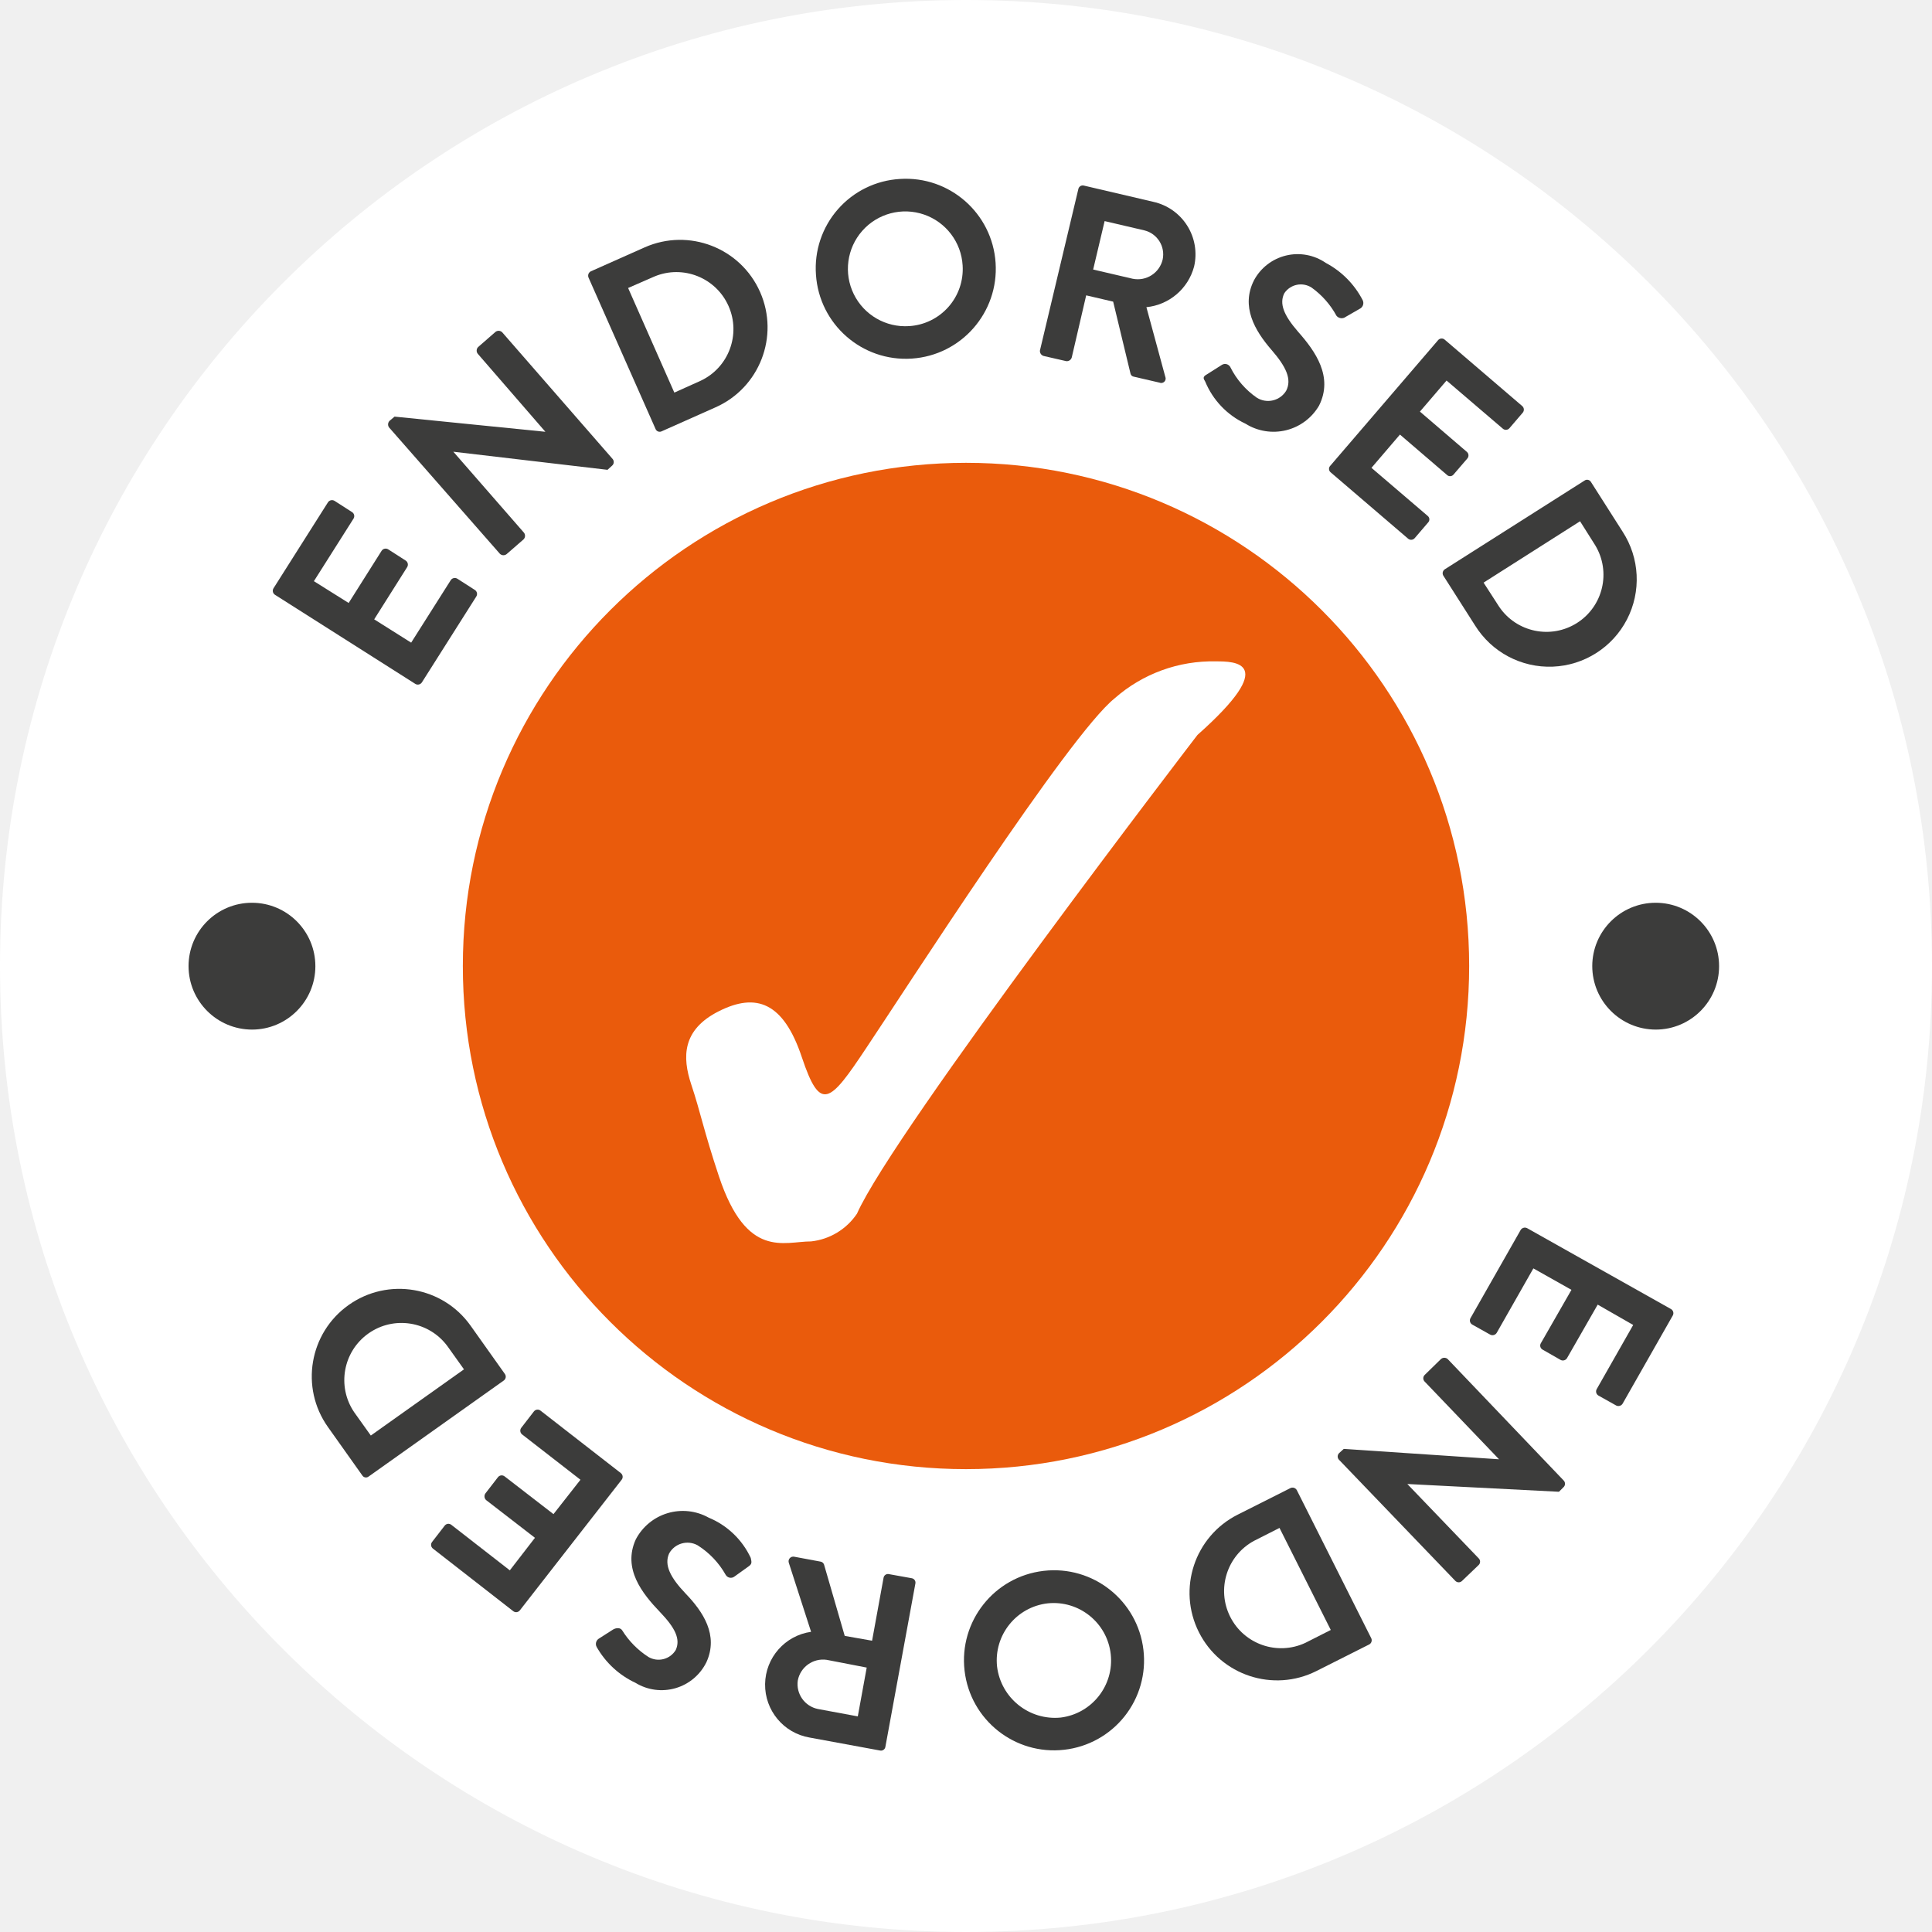
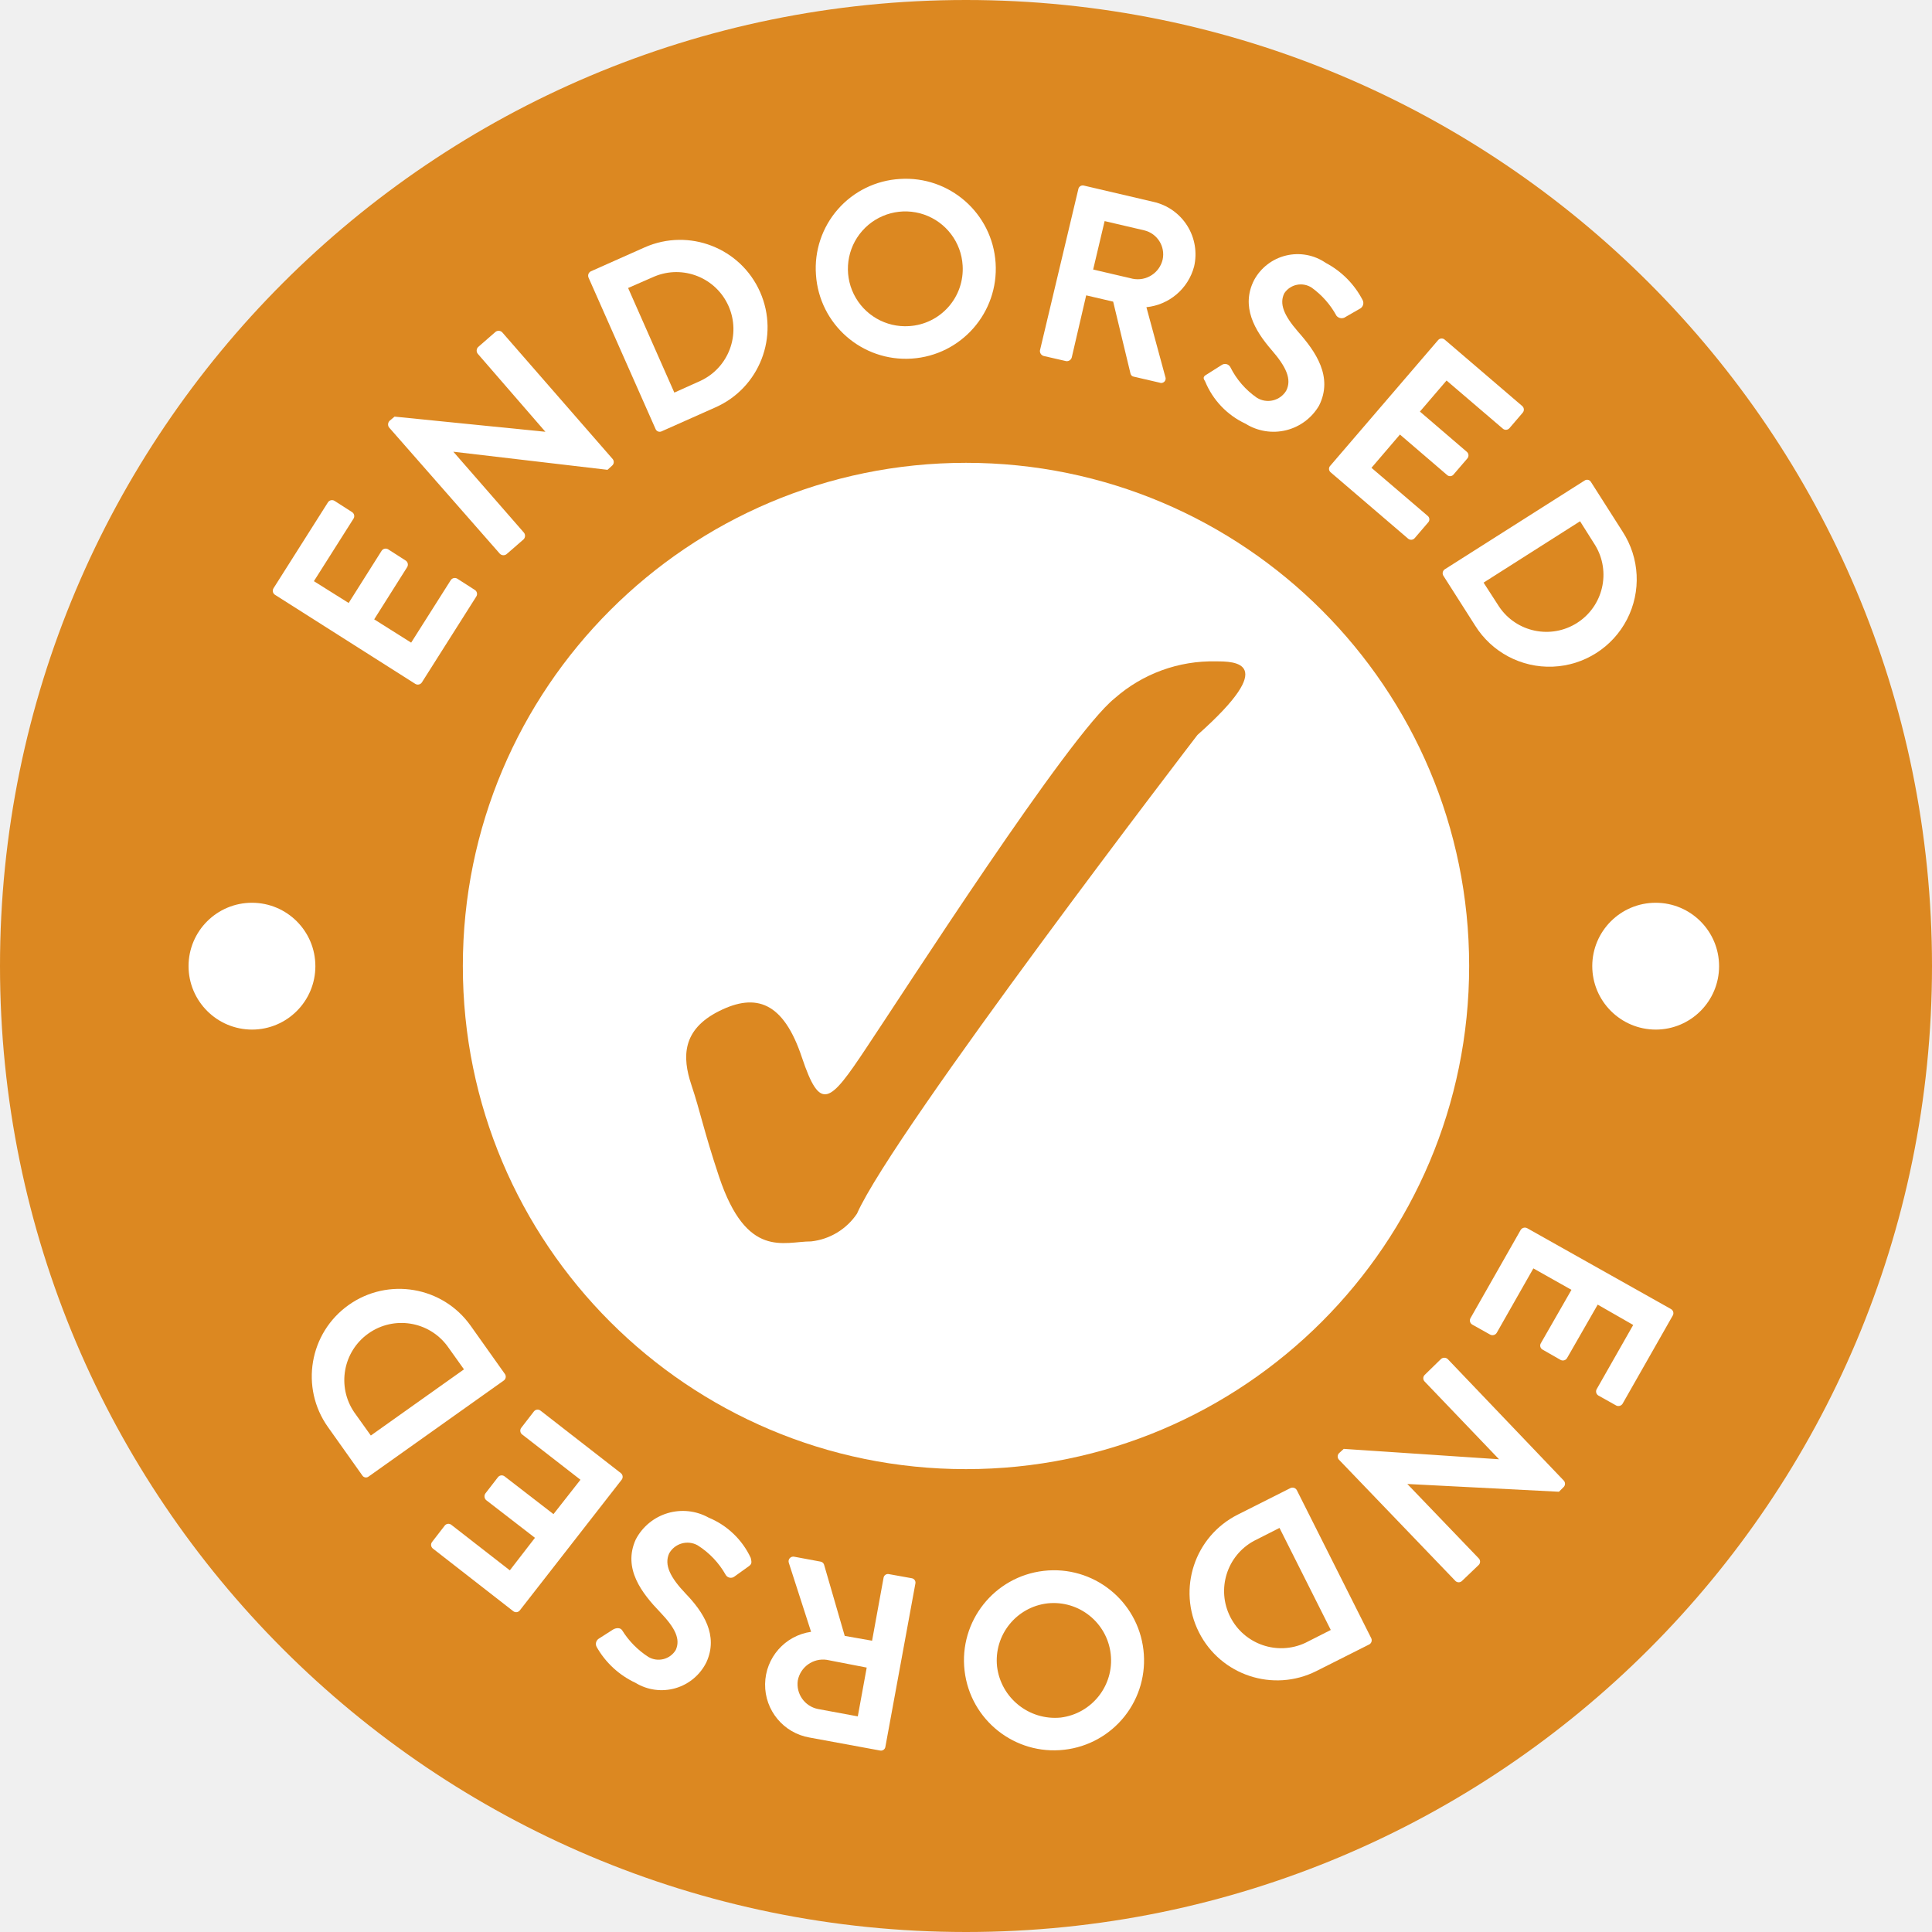
<svg xmlns="http://www.w3.org/2000/svg" width="86.648" height="86.648" viewBox="0 0 86.648 86.648">
-   <g id="ENDROSED_02" transform="translate(-271.26 -394.64)">
-     <g id="Group_530" data-name="Group 530" transform="translate(271.26 394.64)">
+   <g id="Group_640" data-name="Group 640" transform="translate(-420 -1473)">
+     <g id="Group_530" data-name="Group 530" transform="translate(420 1473)">
      <path id="Path_730" data-name="Path 730" d="M313.13,476.17a39.66,39.66,0,1,0-39.66-39.66,39.661,39.661,0,0,0,39.66,39.66" transform="translate(-269.806 -393.186)" fill="#fff" />
-       <path id="Path_731" data-name="Path 731" d="M314.584,481.288a43.324,43.324,0,1,0-43.324-43.324A43.327,43.327,0,0,0,314.584,481.288Z" transform="translate(-271.26 -394.64)" fill="#fff" />
-       <path id="Path_732" data-name="Path 732" d="M306.346,452.291a22.566,22.566,0,1,0-22.566-22.566,22.558,22.558,0,0,0,22.566,22.566" transform="translate(-263.022 -386.402)" fill="#ea5b0c" />
+       <path id="Path_731" data-name="Path 731" d="M314.584,481.288a43.324,43.324,0,1,0-43.324-43.324A43.327,43.327,0,0,0,314.584,481.288Z" transform="translate(-271.26 -394.64)" fill="#dc8821" />
+       <path id="Path_732" data-name="Path 732" d="M306.346,452.291a22.566,22.566,0,1,0-22.566-22.566,22.558,22.558,0,0,0,22.566,22.566" transform="translate(-263.022 -386.402)" fill="#fff" />
    </g>
-     <g id="Group_531" data-name="Group 531" transform="translate(283.495 417.072)">
-       <path id="Path_733" data-name="Path 733" d="M278.74,412.415a.213.213,0,0,1-.066-.3l2.437-3.847a.216.216,0,0,1,.3-.066l.779.5a.213.213,0,0,1,.066.3l-1.774,2.8,1.559.978,1.476-2.338a.216.216,0,0,1,.3-.066l.779.5a.216.216,0,0,1,.066.3l-1.476,2.338,1.658,1.045,1.774-2.8a.216.216,0,0,1,.3-.066l.779.5a.213.213,0,0,1,.066.3l-2.437,3.847a.216.216,0,0,1-.3.066Z" transform="translate(-278.639 -408.169)" fill="#3c3c3b" />
+     <g id="Group_639" data-name="Group 639">
+       <g id="Group_531" data-name="Group 531" transform="translate(432.235 1495.432)">
+         <path id="Path_733" data-name="Path 733" d="M278.74,412.415a.213.213,0,0,1-.066-.3l2.437-3.847a.216.216,0,0,1,.3-.066l.779.5a.213.213,0,0,1,.066.3l-1.774,2.8,1.559.978,1.476-2.338a.216.216,0,0,1,.3-.066l.779.5a.216.216,0,0,1,.066.3l-1.476,2.338,1.658,1.045,1.774-2.8a.216.216,0,0,1,.3-.066l.779.5a.213.213,0,0,1,.066.3l-2.437,3.847a.216.216,0,0,1-.3.066Z" transform="translate(-278.639 -408.169)" fill="#fff" />
+       </g>
+       <g id="Group_532" data-name="Group 532" transform="translate(437.401 1487.841)">
+         <path id="Path_734" data-name="Path 734" d="M281.8,407.917a.23.23,0,0,1,.033-.3l.216-.182,6.765.68h0l-3.034-3.5a.228.228,0,0,1,.017-.3l.779-.68a.227.227,0,0,1,.3.017l4.957,5.687a.213.213,0,0,1-.033.3l-.2.182-6.914-.812h0l3.167,3.631a.228.228,0,0,1-.017.3l-.763.663a.227.227,0,0,1-.3-.017Z" transform="translate(-281.755 -403.591)" fill="#fff" />
+       </g>
+       <g id="Group_533" data-name="Group 533" transform="translate(446.376 1483.754)">
+         <path id="Path_735" data-name="Path 735" d="M287.188,402.824a.219.219,0,0,1,.1-.282l2.421-1.078a3.923,3.923,0,1,1,3.167,7.179l-2.421,1.078a.2.2,0,0,1-.265-.116Zm5.024,4.626a2.558,2.558,0,0,0-2.073-4.676l-1.177.514,2.073,4.692Z" transform="translate(-287.168 -401.126)" fill="#fff" />
+       </g>
+       <g id="Group_534" data-name="Group 534" transform="translate(456.585 1481.016)">
+         <path id="Path_736" data-name="Path 736" d="M297.1,399.484a4.037,4.037,0,1,1-3.764,4.294A4.009,4.009,0,0,1,297.1,399.484Zm.414,6.6a2.562,2.562,0,0,0,2.4-2.719,2.575,2.575,0,1,0-2.4,2.719Z" transform="translate(-293.326 -399.474)" fill="#fff" />
+       </g>
+       <g id="Group_535" data-name="Group 535" transform="translate(466.637 1481.315)">
+         <path id="Path_737" data-name="Path 737" d="M301.115,399.813a.2.2,0,0,1,.249-.149l3.117.729a2.412,2.412,0,0,1,1.824,2.9,2.469,2.469,0,0,1-2.139,1.824l.846,3.117a.2.2,0,0,1-.265.265l-1.144-.265a.178.178,0,0,1-.149-.133l-.779-3.233-1.21-.282-.647,2.785a.23.23,0,0,1-.249.166l-1.011-.232a.23.23,0,0,1-.166-.249Zm2.437,4.029a1.147,1.147,0,0,0,1.343-.862,1.109,1.109,0,0,0-.829-1.31l-1.774-.414-.514,2.172Z" transform="translate(-299.388 -399.655)" fill="#fff" />
+       </g>
+       <g id="Group_536" data-name="Group 536" transform="translate(473.985 1484.429)">
+         <path id="Path_738" data-name="Path 738" d="M303.953,406.9l.68-.431a.268.268,0,0,1,.381.1,3.646,3.646,0,0,0,1.194,1.376.951.951,0,0,0,1.31-.315c.265-.514,0-1.078-.663-1.84-.746-.862-1.376-1.94-.779-3.117a2.221,2.221,0,0,1,3.217-.779,3.935,3.935,0,0,1,1.658,1.675.288.288,0,0,1-.1.365l-.663.381a.3.3,0,0,1-.414-.05,3.767,3.767,0,0,0-1.111-1.26.891.891,0,0,0-1.227.249c-.232.464-.033.978.613,1.724.779.879,1.592,2.023.945,3.316a2.364,2.364,0,0,1-3.3.812,3.6,3.6,0,0,1-1.807-1.89C303.8,407.082,303.77,407,303.953,406.9Z" transform="translate(-303.82 -401.533)" fill="#fff" />
+       </g>
+       <g id="Group_537" data-name="Group 537" transform="translate(479.612 1488.182)">
+         <path id="Path_739" data-name="Path 739" d="M312.1,403.868a.209.209,0,0,1,.3-.017l3.465,2.968a.213.213,0,0,1,.033.3l-.6.7a.209.209,0,0,1-.3.017l-2.52-2.155-1.194,1.393,2.106,1.807a.21.21,0,0,1,.017.3l-.613.713a.2.2,0,0,1-.3.017l-2.106-1.807-1.277,1.492,2.52,2.155a.2.2,0,0,1,.017.3l-.6.7a.21.21,0,0,1-.3.017l-3.465-2.968a.2.2,0,0,1-.017-.3Z" transform="translate(-307.214 -403.797)" fill="#fff" />
+       </g>
+       <g id="Group_538" data-name="Group 538" transform="translate(484.698 1494.519)">
+         <path id="Path_740" data-name="Path 740" d="M316.646,407.654a.2.2,0,0,1,.282.05l1.426,2.238a3.921,3.921,0,1,1-6.615,4.211l-1.426-2.238a.212.212,0,0,1,.066-.282Zm-3.83,5.654a2.558,2.558,0,0,0,4.311-2.752l-.68-1.078-4.327,2.752Z" transform="translate(-310.281 -407.619)" fill="#fff" />
+       </g>
+       <g id="Group_539" data-name="Group 539" transform="translate(485.933 1528.056)">
+         <path id="Path_741" data-name="Path 741" d="M320.036,431.5a.213.213,0,0,1,.083.282l-2.255,3.963a.222.222,0,0,1-.282.083l-.8-.448a.213.213,0,0,1-.083-.282l1.641-2.885-1.592-.912-1.376,2.4a.217.217,0,0,1-.282.083l-.812-.464a.206.206,0,0,1-.083-.282l1.376-2.4-1.708-.962-1.641,2.885a.221.221,0,0,1-.3.083l-.8-.448a.213.213,0,0,1-.083-.282l2.255-3.963a.222.222,0,0,1,.282-.083Z" transform="translate(-311.026 -427.846)" fill="#fff" />
+       </g>
+       <g id="Group_540" data-name="Group 540" transform="translate(479.999 1533.892)">
+         <path id="Path_742" data-name="Path 742" d="M317.582,436.877a.211.211,0,0,1-.017.3l-.2.2-6.8-.348h0l3.2,3.333a.21.21,0,0,1,0,.3l-.746.713a.21.21,0,0,1-.3,0l-5.223-5.438a.211.211,0,0,1,.017-.3l.2-.182,6.947.464h.017l-3.333-3.482a.21.21,0,0,1,0-.3l.73-.713a.227.227,0,0,1,.3,0Z" transform="translate(-307.447 -431.366)" fill="#fff" />
+       </g>
+       <g id="Group_541" data-name="Group 541" transform="translate(473.35 1539.716)">
+         <path id="Path_743" data-name="Path 743" d="M311.583,441.629a.213.213,0,0,1-.083.282l-2.371,1.194a3.926,3.926,0,1,1-3.532-7.013l2.371-1.194a.219.219,0,0,1,.282.1Zm-5.256-4.361a2.562,2.562,0,0,0,2.3,4.576l1.144-.58-2.3-4.576Z" transform="translate(-303.437 -434.878)" fill="#fff" />
+       </g>
+       <g id="Group_542" data-name="Group 542" transform="translate(463.248 1543.423)">
+         <path id="Path_744" data-name="Path 744" d="M301.83,445.165a4.038,4.038,0,1,1,3.548-4.477A4.03,4.03,0,0,1,301.83,445.165Zm-.746-6.566a2.578,2.578,0,0,0-2.271,2.835,2.618,2.618,0,0,0,2.852,2.288,2.578,2.578,0,0,0-.58-5.123Z" transform="translate(-297.344 -437.114)" fill="#fff" />
+       </g>
+       <g id="Group_543" data-name="Group 543" transform="translate(454.3 1542.814)">
+         <path id="Path_745" data-name="Path 745" d="M297.357,445.274a.2.2,0,0,1-.249.166l-3.15-.58a2.4,2.4,0,0,1,.066-4.742l-.995-3.084a.211.211,0,0,1,.249-.282l1.161.216a.2.2,0,0,1,.166.133l.928,3.2,1.227.216.514-2.819a.2.2,0,0,1,.249-.166l1.011.182a.2.2,0,0,1,.166.249Zm-2.636-3.9a1.153,1.153,0,0,0-1.293.928,1.139,1.139,0,0,0,.9,1.277l1.791.332.4-2.189Z" transform="translate(-291.948 -436.747)" fill="#fff" />
+       </g>
+       <g id="Group_544" data-name="Group 544" transform="translate(446.727 1540.794)">
+         <path id="Path_746" data-name="Path 746" d="M294.228,437.985l-.647.464a.265.265,0,0,1-.381-.083,3.721,3.721,0,0,0-1.26-1.326.94.94,0,0,0-1.277.365c-.232.514.05,1.078.746,1.807.779.812,1.476,1.857.928,3.067a2.241,2.241,0,0,1-3.183.929,3.894,3.894,0,0,1-1.741-1.608.282.282,0,0,1,.083-.365l.647-.414c.133-.083.332-.1.414.033a3.818,3.818,0,0,0,1.177,1.194.9.9,0,0,0,1.227-.315c.216-.481-.017-.978-.7-1.691-.812-.846-1.691-1.956-1.094-3.266a2.381,2.381,0,0,1,3.266-.978,3.6,3.6,0,0,1,1.89,1.807C294.36,437.786,294.394,437.869,294.228,437.985Z" transform="translate(-287.38 -435.529)" fill="#fff" />
+       </g>
+       <g id="Group_545" data-name="Group 545" transform="translate(439.336 1536.222)">
+         <path id="Path_747" data-name="Path 747" d="M286.9,441.772a.21.21,0,0,1-.3.033L283,439a.212.212,0,0,1-.033-.3l.564-.729a.21.21,0,0,1,.3-.033l2.62,2.039,1.127-1.459-2.189-1.691a.228.228,0,0,1-.033-.3l.564-.729a.213.213,0,0,1,.3-.033l2.189,1.691,1.21-1.542L287,433.88a.213.213,0,0,1-.033-.3l.564-.73a.21.21,0,0,1,.3-.033l3.6,2.8a.212.212,0,0,1,.033.3Z" transform="translate(-282.922 -432.771)" fill="#fff" />
+       </g>
+       <g id="Group_546" data-name="Group 546" transform="translate(433.984 1530.804)">
+         <path id="Path_748" data-name="Path 748" d="M282.241,437.921a.193.193,0,0,1-.282-.05l-1.542-2.172a3.924,3.924,0,1,1,6.4-4.543l1.542,2.172a.21.21,0,0,1-.05.282Zm3.532-5.853a2.563,2.563,0,0,0-4.178,2.968l.746,1.045,4.178-2.968Z" transform="translate(-279.694 -429.503)" fill="#fff" />
+       </g>
    </g>
-     <g id="Group_532" data-name="Group 532" transform="translate(288.661 409.481)">
-       <path id="Path_734" data-name="Path 734" d="M281.8,407.917a.23.23,0,0,1,.033-.3l.216-.182,6.765.68h0l-3.034-3.5a.228.228,0,0,1,.017-.3l.779-.68a.227.227,0,0,1,.3.017l4.957,5.687a.213.213,0,0,1-.033.3l-.2.182-6.914-.812h0l3.167,3.631a.228.228,0,0,1-.017.3l-.763.663a.227.227,0,0,1-.3-.017Z" transform="translate(-281.755 -403.591)" fill="#3c3c3b" />
-     </g>
-     <g id="Group_533" data-name="Group 533" transform="translate(297.636 405.394)">
-       <path id="Path_735" data-name="Path 735" d="M287.188,402.824a.219.219,0,0,1,.1-.282l2.421-1.078a3.923,3.923,0,1,1,3.167,7.179l-2.421,1.078a.2.2,0,0,1-.265-.116Zm5.024,4.626a2.558,2.558,0,0,0-2.073-4.676l-1.177.514,2.073,4.692Z" transform="translate(-287.168 -401.126)" fill="#3c3c3b" />
-     </g>
-     <g id="Group_534" data-name="Group 534" transform="translate(307.845 402.656)">
-       <path id="Path_736" data-name="Path 736" d="M297.1,399.484a4.037,4.037,0,1,1-3.764,4.294A4.009,4.009,0,0,1,297.1,399.484Zm.414,6.6a2.562,2.562,0,0,0,2.4-2.719,2.575,2.575,0,1,0-2.4,2.719Z" transform="translate(-293.326 -399.474)" fill="#3c3c3b" />
-     </g>
-     <g id="Group_535" data-name="Group 535" transform="translate(317.897 402.955)">
-       <path id="Path_737" data-name="Path 737" d="M301.115,399.813a.2.2,0,0,1,.249-.149l3.117.729a2.412,2.412,0,0,1,1.824,2.9,2.469,2.469,0,0,1-2.139,1.824l.846,3.117a.2.2,0,0,1-.265.265l-1.144-.265a.178.178,0,0,1-.149-.133l-.779-3.233-1.21-.282-.647,2.785a.23.23,0,0,1-.249.166l-1.011-.232a.23.23,0,0,1-.166-.249Zm2.437,4.029a1.147,1.147,0,0,0,1.343-.862,1.109,1.109,0,0,0-.829-1.31l-1.774-.414-.514,2.172Z" transform="translate(-299.388 -399.655)" fill="#3c3c3b" />
-     </g>
-     <g id="Group_536" data-name="Group 536" transform="translate(325.245 406.069)">
-       <path id="Path_738" data-name="Path 738" d="M303.953,406.9l.68-.431a.268.268,0,0,1,.381.1,3.646,3.646,0,0,0,1.194,1.376.951.951,0,0,0,1.31-.315c.265-.514,0-1.078-.663-1.84-.746-.862-1.376-1.94-.779-3.117a2.221,2.221,0,0,1,3.217-.779,3.935,3.935,0,0,1,1.658,1.675.288.288,0,0,1-.1.365l-.663.381a.3.3,0,0,1-.414-.05,3.767,3.767,0,0,0-1.111-1.26.891.891,0,0,0-1.227.249c-.232.464-.033.978.613,1.724.779.879,1.592,2.023.945,3.316a2.364,2.364,0,0,1-3.3.812,3.6,3.6,0,0,1-1.807-1.89C303.8,407.082,303.77,407,303.953,406.9Z" transform="translate(-303.82 -401.533)" fill="#3c3c3b" />
-     </g>
-     <g id="Group_537" data-name="Group 537" transform="translate(330.872 409.823)">
-       <path id="Path_739" data-name="Path 739" d="M312.1,403.868a.209.209,0,0,1,.3-.017l3.465,2.968a.213.213,0,0,1,.033.3l-.6.7a.209.209,0,0,1-.3.017l-2.52-2.155-1.194,1.393,2.106,1.807a.21.21,0,0,1,.017.3l-.613.713a.2.2,0,0,1-.3.017l-2.106-1.807-1.277,1.492,2.52,2.155a.2.2,0,0,1,.017.3l-.6.7a.21.21,0,0,1-.3.017l-3.465-2.968a.2.2,0,0,1-.017-.3Z" transform="translate(-307.214 -403.797)" fill="#3c3c3b" />
-     </g>
-     <g id="Group_538" data-name="Group 538" transform="translate(335.958 416.159)">
-       <path id="Path_740" data-name="Path 740" d="M316.646,407.654a.2.2,0,0,1,.282.05l1.426,2.238a3.921,3.921,0,1,1-6.615,4.211l-1.426-2.238a.212.212,0,0,1,.066-.282Zm-3.83,5.654a2.558,2.558,0,0,0,4.311-2.752l-.68-1.078-4.327,2.752Z" transform="translate(-310.281 -407.619)" fill="#3c3c3b" />
-     </g>
-     <g id="Group_539" data-name="Group 539" transform="translate(337.193 449.696)">
-       <path id="Path_741" data-name="Path 741" d="M320.036,431.5a.213.213,0,0,1,.083.282l-2.255,3.963a.222.222,0,0,1-.282.083l-.8-.448a.213.213,0,0,1-.083-.282l1.641-2.885-1.592-.912-1.376,2.4a.217.217,0,0,1-.282.083l-.812-.464a.206.206,0,0,1-.083-.282l1.376-2.4-1.708-.962-1.641,2.885a.221.221,0,0,1-.3.083l-.8-.448a.213.213,0,0,1-.083-.282l2.255-3.963a.222.222,0,0,1,.282-.083Z" transform="translate(-311.026 -427.846)" fill="#3c3c3b" />
-     </g>
-     <g id="Group_540" data-name="Group 540" transform="translate(331.259 455.533)">
-       <path id="Path_742" data-name="Path 742" d="M317.582,436.877a.211.211,0,0,1-.017.3l-.2.2-6.8-.348h0l3.2,3.333a.21.21,0,0,1,0,.3l-.746.713a.21.21,0,0,1-.3,0l-5.223-5.438a.211.211,0,0,1,.017-.3l.2-.182,6.947.464h.017l-3.333-3.482a.21.21,0,0,1,0-.3l.73-.713a.227.227,0,0,1,.3,0Z" transform="translate(-307.447 -431.366)" fill="#3c3c3b" />
-     </g>
-     <g id="Group_541" data-name="Group 541" transform="translate(324.61 461.356)">
-       <path id="Path_743" data-name="Path 743" d="M311.583,441.629a.213.213,0,0,1-.083.282l-2.371,1.194a3.926,3.926,0,1,1-3.532-7.013l2.371-1.194a.219.219,0,0,1,.282.1Zm-5.256-4.361a2.562,2.562,0,0,0,2.3,4.576l1.144-.58-2.3-4.576Z" transform="translate(-303.437 -434.878)" fill="#3c3c3b" />
-     </g>
-     <g id="Group_542" data-name="Group 542" transform="translate(314.508 465.063)">
-       <path id="Path_744" data-name="Path 744" d="M301.83,445.165a4.038,4.038,0,1,1,3.548-4.477A4.03,4.03,0,0,1,301.83,445.165Zm-.746-6.566a2.578,2.578,0,0,0-2.271,2.835,2.618,2.618,0,0,0,2.852,2.288,2.578,2.578,0,0,0-.58-5.123Z" transform="translate(-297.344 -437.114)" fill="#3c3c3b" />
-     </g>
-     <g id="Group_543" data-name="Group 543" transform="translate(305.56 464.454)">
-       <path id="Path_745" data-name="Path 745" d="M297.357,445.274a.2.2,0,0,1-.249.166l-3.15-.58a2.4,2.4,0,0,1,.066-4.742l-.995-3.084a.211.211,0,0,1,.249-.282l1.161.216a.2.2,0,0,1,.166.133l.928,3.2,1.227.216.514-2.819a.2.2,0,0,1,.249-.166l1.011.182a.2.2,0,0,1,.166.249Zm-2.636-3.9a1.153,1.153,0,0,0-1.293.928,1.139,1.139,0,0,0,.9,1.277l1.791.332.4-2.189Z" transform="translate(-291.948 -436.747)" fill="#3c3c3b" />
-     </g>
-     <g id="Group_544" data-name="Group 544" transform="translate(297.987 462.434)">
-       <path id="Path_746" data-name="Path 746" d="M294.228,437.985l-.647.464a.265.265,0,0,1-.381-.083,3.721,3.721,0,0,0-1.26-1.326.94.94,0,0,0-1.277.365c-.232.514.05,1.078.746,1.807.779.812,1.476,1.857.928,3.067a2.241,2.241,0,0,1-3.183.929,3.894,3.894,0,0,1-1.741-1.608.282.282,0,0,1,.083-.365l.647-.414c.133-.083.332-.1.414.033a3.818,3.818,0,0,0,1.177,1.194.9.9,0,0,0,1.227-.315c.216-.481-.017-.978-.7-1.691-.812-.846-1.691-1.956-1.094-3.266a2.381,2.381,0,0,1,3.266-.978,3.6,3.6,0,0,1,1.89,1.807C294.36,437.786,294.394,437.869,294.228,437.985Z" transform="translate(-287.38 -435.529)" fill="#3c3c3b" />
-     </g>
-     <g id="Group_545" data-name="Group 545" transform="translate(290.596 457.862)">
-       <path id="Path_747" data-name="Path 747" d="M286.9,441.772a.21.21,0,0,1-.3.033L283,439a.212.212,0,0,1-.033-.3l.564-.729a.21.21,0,0,1,.3-.033l2.62,2.039,1.127-1.459-2.189-1.691a.228.228,0,0,1-.033-.3l.564-.729a.213.213,0,0,1,.3-.033l2.189,1.691,1.21-1.542L287,433.88a.213.213,0,0,1-.033-.3l.564-.73a.21.21,0,0,1,.3-.033l3.6,2.8a.212.212,0,0,1,.033.3Z" transform="translate(-282.922 -432.771)" fill="#3c3c3b" />
-     </g>
-     <g id="Group_546" data-name="Group 546" transform="translate(285.244 452.444)">
-       <path id="Path_748" data-name="Path 748" d="M282.241,437.921a.193.193,0,0,1-.282-.05l-1.542-2.172a3.924,3.924,0,1,1,6.4-4.543l1.542,2.172a.21.21,0,0,1-.05.282Zm3.532-5.853a2.563,2.563,0,0,0-4.178,2.968l.746,1.045,4.178-2.968Z" transform="translate(-279.694 -429.503)" fill="#3c3c3b" />
-     </g>
-     <g id="Group_547" data-name="Group 547" transform="translate(279.716 424.302)">
-       <path id="Path_749" data-name="Path 749" d="M291.295,435.643c-.7-2.106-.829-2.885-1.244-4.128s-.414-2.47,1.244-3.3,2.885-.414,3.714,2.073c.829,2.47,1.243,2.056,2.885-.415,1.658-2.47,9.086-14.043,11.142-15.685a6.636,6.636,0,0,1,4.543-1.658c.829,0,2.885,0-.829,3.3,0,0-13.629,17.757-15.27,21.471a2.851,2.851,0,0,1-2.056,1.243c-1.227,0-2.885.812-4.128-2.9" transform="translate(-267.502 -412.53)" fill="#fff" />
-       <path id="Path_750" data-name="Path 750" d="M279.212,424.747a2.844,2.844,0,1,0-2.852-2.852,2.852,2.852,0,0,0,2.852,2.852" transform="translate(-276.36 -408.233)" fill="#3c3c3b" />
-       <path id="Path_751" data-name="Path 751" d="M317.182,424.747a2.844,2.844,0,1,0-2.852-2.852,2.852,2.852,0,0,0,2.852,2.852" transform="translate(-251.375 -408.233)" fill="#3c3c3b" />
+     <g id="Group_547" data-name="Group 547" transform="translate(428.456 1502.662)">
+       <path id="Path_749" data-name="Path 749" d="M291.295,435.643c-.7-2.106-.829-2.885-1.244-4.128s-.414-2.47,1.244-3.3,2.885-.414,3.714,2.073c.829,2.47,1.243,2.056,2.885-.415,1.658-2.47,9.086-14.043,11.142-15.685a6.636,6.636,0,0,1,4.543-1.658c.829,0,2.885,0-.829,3.3,0,0-13.629,17.757-15.27,21.471a2.851,2.851,0,0,1-2.056,1.243c-1.227,0-2.885.812-4.128-2.9" transform="translate(-267.502 -412.53)" fill="#dc8821" />
+       <path id="Path_750" data-name="Path 750" d="M279.212,424.747a2.844,2.844,0,1,0-2.852-2.852,2.852,2.852,0,0,0,2.852,2.852" transform="translate(-276.36 -408.233)" fill="#fff" />
+       <path id="Path_751" data-name="Path 751" d="M317.182,424.747a2.844,2.844,0,1,0-2.852-2.852,2.852,2.852,0,0,0,2.852,2.852" transform="translate(-251.375 -408.233)" fill="#fff" />
    </g>
  </g>
</svg>
